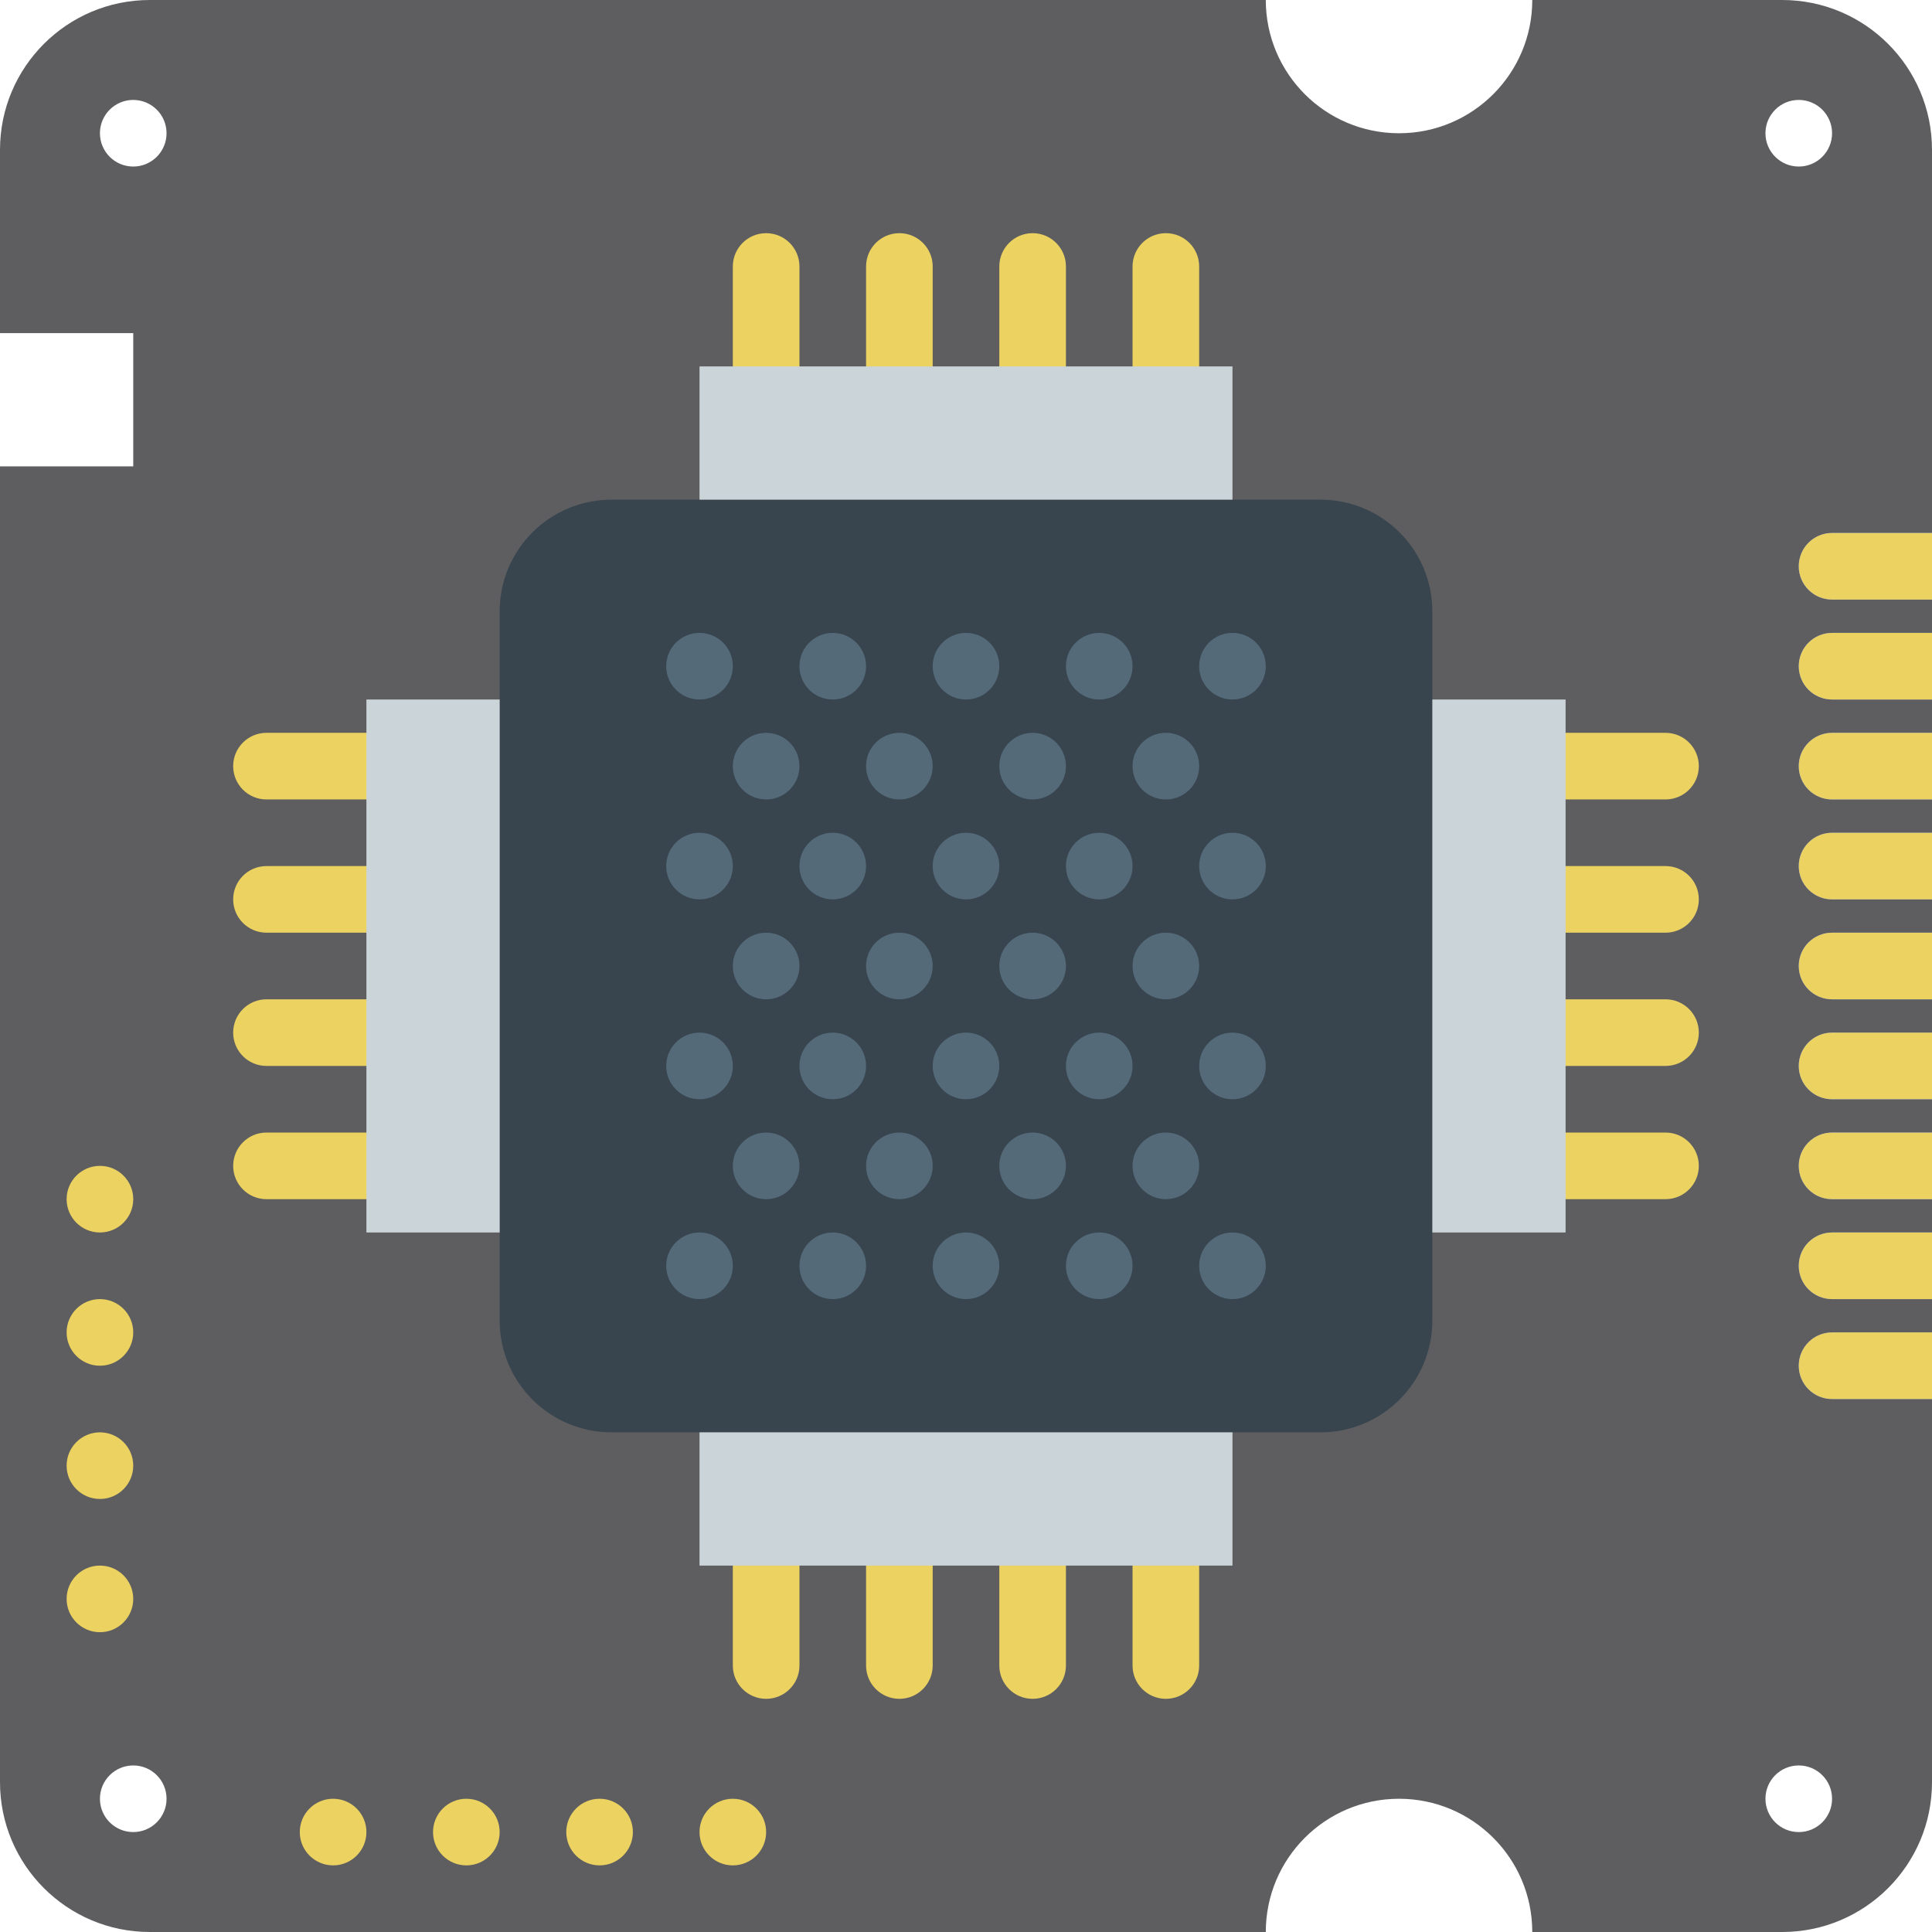
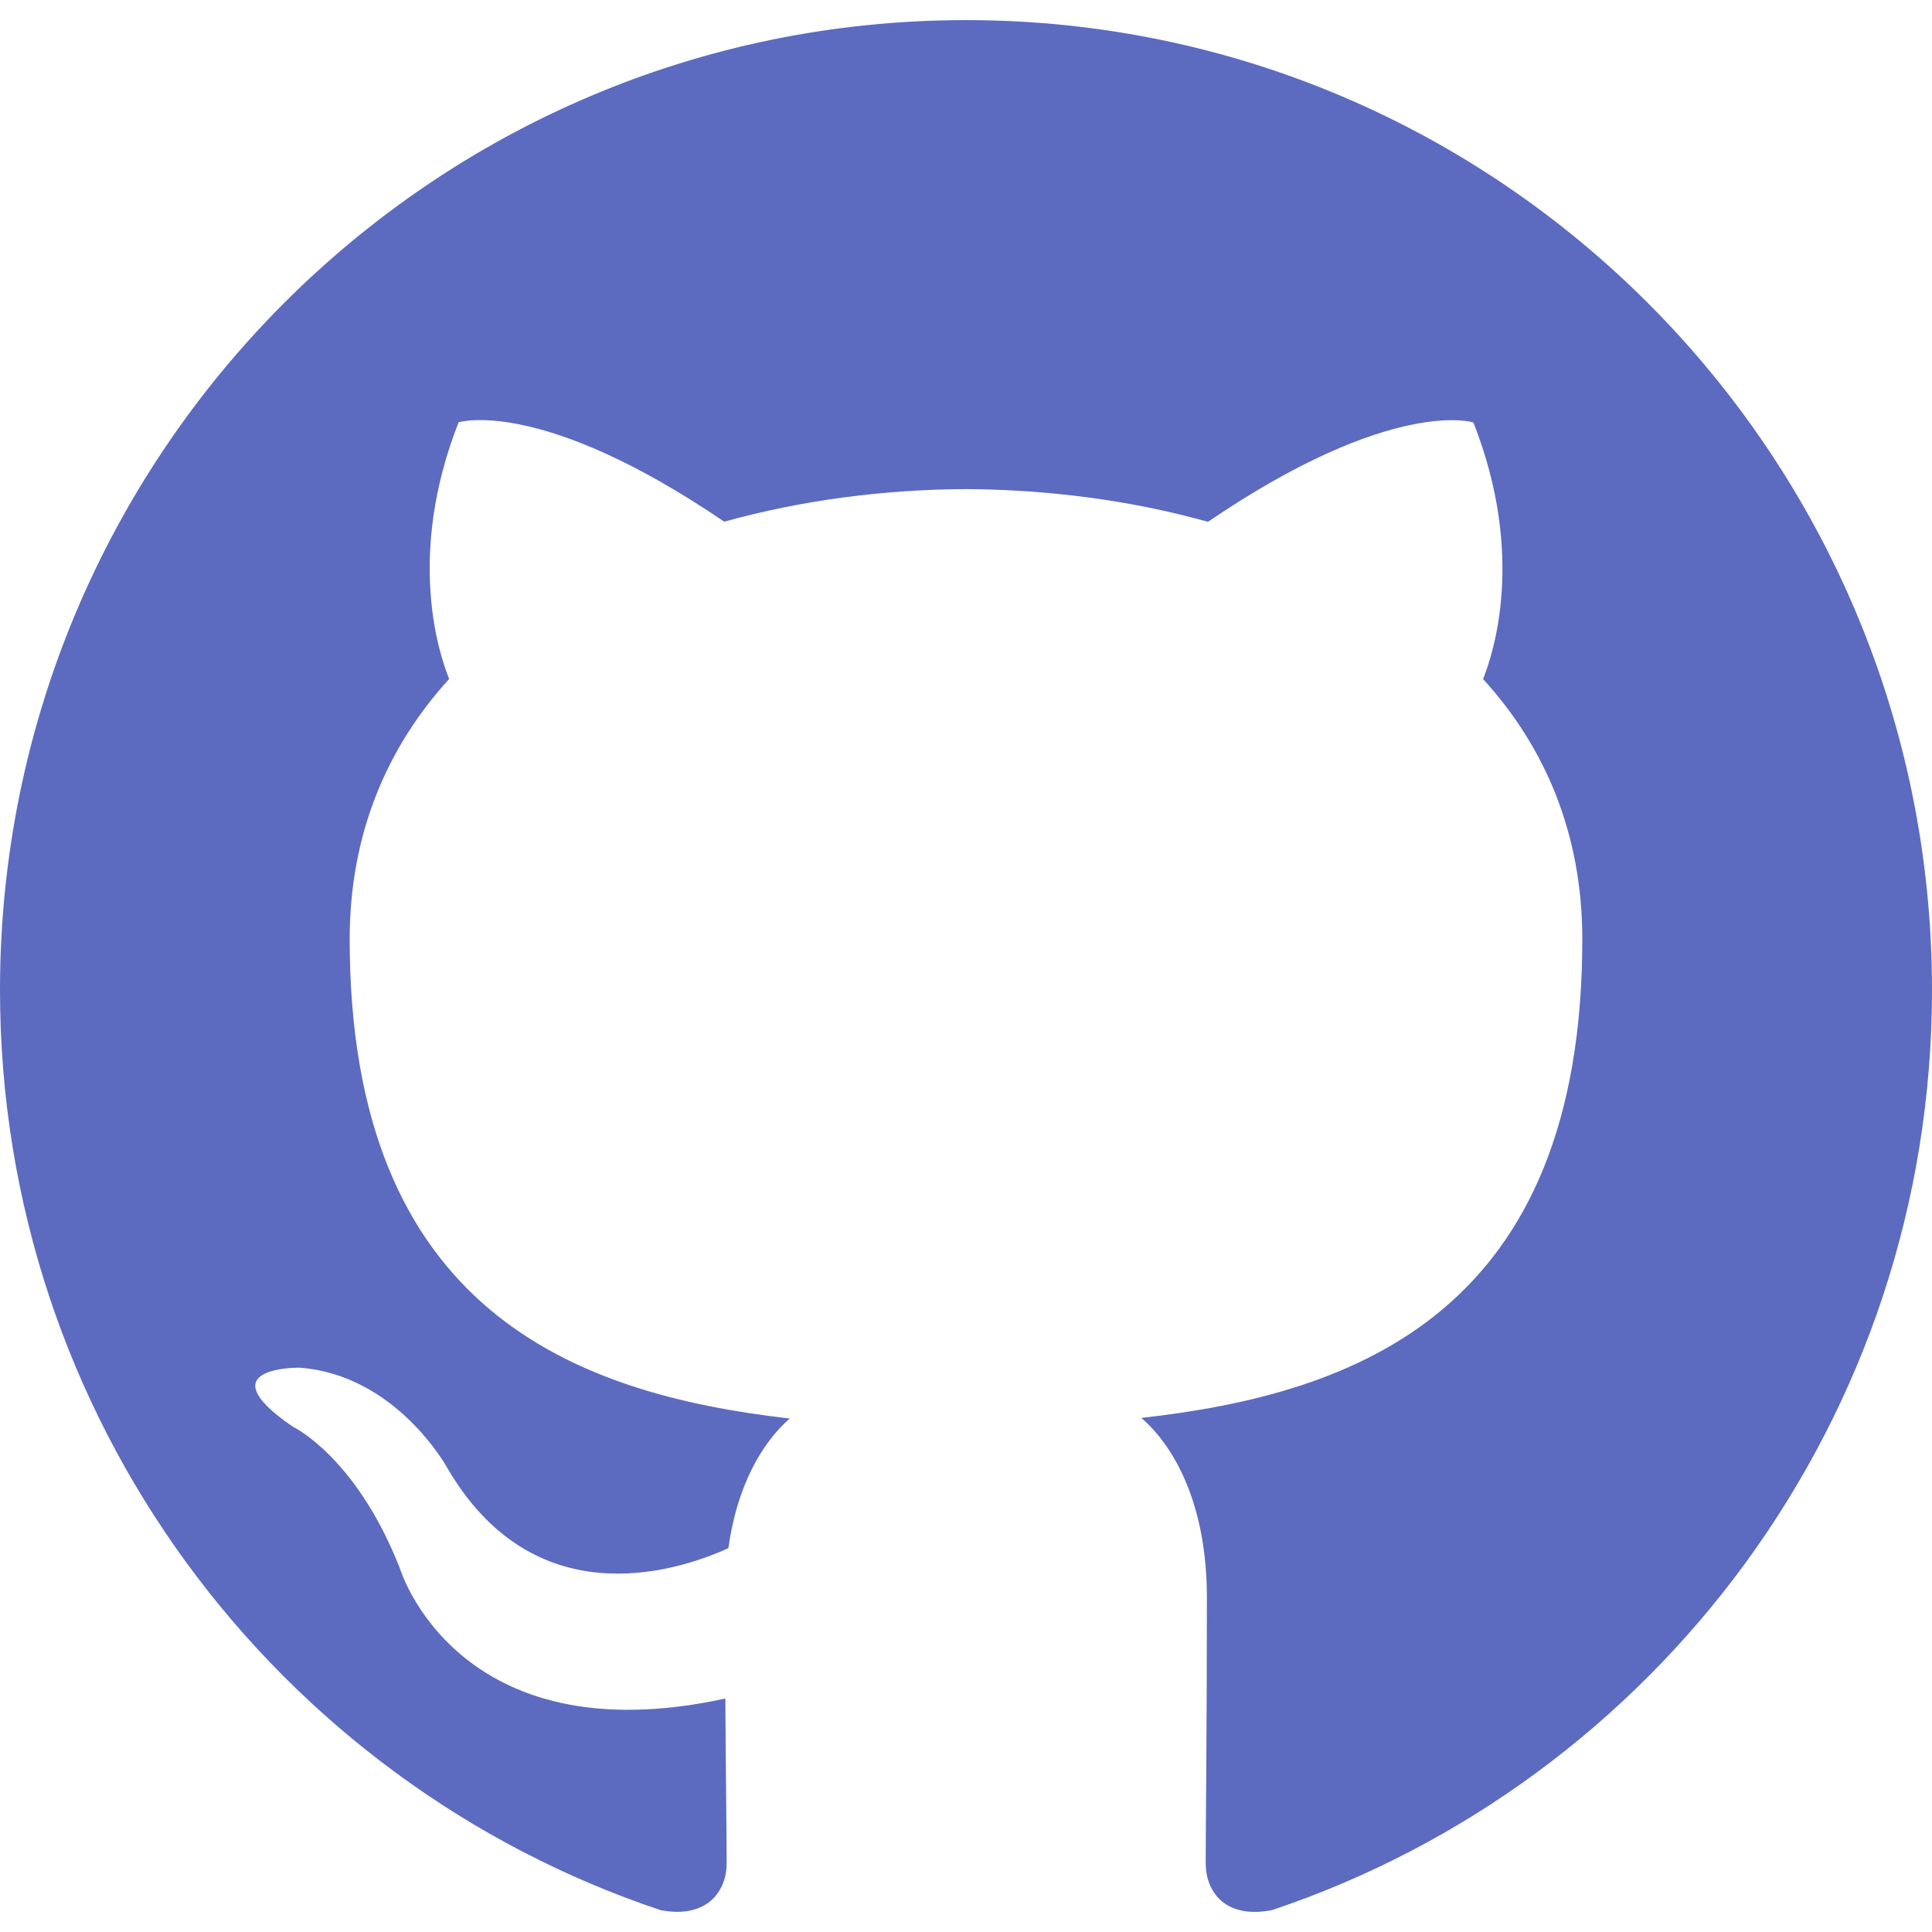
- <svg xmlns="http://www.w3.org/2000/svg" version="1.1" id="Capa_1" x="0px" y="0px" viewBox="0 0 58 58" style="enable-background:new 0 0 58 58;" xml:space="preserve">
-   <g>
-     <path style="fill:#ECD361;" d="M55,16c-0.552,0-1,0.447-1,1s0.448,1,1,1h3v-2H55z" />
-     <path style="fill:#ECD361;" d="M54,20c0,0.553,0.448,1,1,1h3v-2h-3C54.448,19,54,19.447,54,20z" />
-     <path style="fill:#ECD361;" d="M54,23c0,0.553,0.448,1,1,1h3v-2h-3C54.448,22,54,22.447,54,23z" />
-     <path style="fill:#ECD361;" d="M54,26c0,0.553,0.448,1,1,1h3v-2h-3C54.448,25,54,25.447,54,26z" />
-     <path style="fill:#ECD361;" d="M54,29c0,0.553,0.448,1,1,1h3v-2h-3C54.448,28,54,28.447,54,29z" />
-     <path style="fill:#ECD361;" d="M54,32c0,0.553,0.448,1,1,1h3v-2h-3C54.448,31,54,31.447,54,32z" />
-     <path style="fill:#ECD361;" d="M54,35c0,0.553,0.448,1,1,1h3v-2h-3C54.448,34,54,34.447,54,35z" />
-     <path style="fill:#ECD361;" d="M54,38c0,0.553,0.448,1,1,1h3v-2h-3C54.448,37,54,37.447,54,38z" />
-     <path style="fill:#ECD361;" d="M54,41c0,0.553,0.448,1,1,1h3v-2h-3C54.448,40,54,40.447,54,41z" />
-   </g>
-   <path style="fill:#5E5E60;" d="M55,16h3V4.499C58,2.014,55.986,0,53.501,0H46c0,2.209-1.791,4-4,4s-4-1.791-4-4H4.499  C2.014,0,0,2.014,0,4.499V10h4v4H0v39.501C0,55.986,2.014,58,4.499,58H38c0-2.209,1.791-4,4-4s4,1.791,4,4h7.501  C55.986,58,58,55.986,58,53.501V42h-3c-0.552,0-1-0.447-1-1s0.448-1,1-1h3v-1h-3c-0.552,0-1-0.447-1-1s0.448-1,1-1h3v-1h-3  c-0.552,0-1-0.447-1-1s0.448-1,1-1h3v-1h-3c-0.552,0-1-0.447-1-1s0.448-1,1-1h3v-1h-3c-0.552,0-1-0.447-1-1s0.448-1,1-1h3v-1h-3  c-0.552,0-1-0.447-1-1s0.448-1,1-1h3v-1h-3c-0.552,0-1-0.447-1-1s0.448-1,1-1h3v-1h-3c-0.552,0-1-0.447-1-1s0.448-1,1-1h3v-1h-3  c-0.552,0-1-0.447-1-1S54.448,16,55,16z M4,55c-0.552,0-1-0.448-1-1s0.448-1,1-1s1,0.448,1,1S4.552,55,4,55z M4,5  C3.448,5,3,4.552,3,4s0.448-1,1-1s1,0.448,1,1S4.552,5,4,5z M55,54c0,0.552-0.448,1-1,1s-1-0.448-1-1s0.448-1,1-1S55,53.448,55,54z   M53,4c0-0.552,0.448-1,1-1s1,0.448,1,1s-0.448,1-1,1S53,4.552,53,4z" />
-   <path style="fill:#38454F;" d="M15,39.643V18.357C15,16.503,16.503,15,18.357,15h21.285C41.497,15,43,16.503,43,18.357v21.285  C43,41.497,41.497,43,39.643,43H18.357C16.503,43,15,41.497,15,39.643z" />
-   <g>
-     <path style="fill:#ECD361;" d="M11,22H8c-0.552,0-1,0.447-1,1s0.448,1,1,1h3c0.552,0,1-0.447,1-1S11.552,22,11,22z" />
-     <path style="fill:#ECD361;" d="M11,34H8c-0.552,0-1,0.447-1,1s0.448,1,1,1h3c0.552,0,1-0.447,1-1S11.552,34,11,34z" />
-     <path style="fill:#ECD361;" d="M11,30H8c-0.552,0-1,0.447-1,1s0.448,1,1,1h3c0.552,0,1-0.447,1-1S11.552,30,11,30z" />
-     <path style="fill:#ECD361;" d="M11,26H8c-0.552,0-1,0.447-1,1s0.448,1,1,1h3c0.552,0,1-0.447,1-1S11.552,26,11,26z" />
-     <path style="fill:#ECD361;" d="M47,24h3c0.552,0,1-0.447,1-1s-0.448-1-1-1h-3c-0.552,0-1,0.447-1,1S46.448,24,47,24z" />
-     <path style="fill:#ECD361;" d="M50,34h-3c-0.552,0-1,0.447-1,1s0.448,1,1,1h3c0.552,0,1-0.447,1-1S50.552,34,50,34z" />
-     <path style="fill:#ECD361;" d="M50,30h-3c-0.552,0-1,0.447-1,1s0.448,1,1,1h3c0.552,0,1-0.447,1-1S50.552,30,50,30z" />
-     <path style="fill:#ECD361;" d="M50,26h-3c-0.552,0-1,0.447-1,1s0.448,1,1,1h3c0.552,0,1-0.447,1-1S50.552,26,50,26z" />
-     <path style="fill:#ECD361;" d="M35,7c-0.552,0-1,0.447-1,1v3c0,0.553,0.448,1,1,1s1-0.447,1-1V8C36,7.447,35.552,7,35,7z" />
-     <path style="fill:#ECD361;" d="M23,7c-0.552,0-1,0.447-1,1v3c0,0.553,0.448,1,1,1s1-0.447,1-1V8C24,7.447,23.552,7,23,7z" />
-     <path style="fill:#ECD361;" d="M27,7c-0.552,0-1,0.447-1,1v3c0,0.553,0.448,1,1,1s1-0.447,1-1V8C28,7.447,27.552,7,27,7z" />
-     <path style="fill:#ECD361;" d="M31,7c-0.552,0-1,0.447-1,1v3c0,0.553,0.448,1,1,1s1-0.447,1-1V8C32,7.447,31.552,7,31,7z" />
-     <path style="fill:#ECD361;" d="M35,46c-0.552,0-1,0.447-1,1v3c0,0.553,0.448,1,1,1s1-0.447,1-1v-3C36,46.447,35.552,46,35,46z" />
-     <path style="fill:#ECD361;" d="M23,46c-0.552,0-1,0.447-1,1v3c0,0.553,0.448,1,1,1s1-0.447,1-1v-3C24,46.447,23.552,46,23,46z" />
-     <path style="fill:#ECD361;" d="M27,46c-0.552,0-1,0.447-1,1v3c0,0.553,0.448,1,1,1s1-0.447,1-1v-3C28,46.447,27.552,46,27,46z" />
-     <path style="fill:#ECD361;" d="M31,46c-0.552,0-1,0.447-1,1v3c0,0.553,0.448,1,1,1s1-0.447,1-1v-3C32,46.447,31.552,46,31,46z" />
-   </g>
-   <circle style="fill:#ECD361;" cx="3" cy="36" r="1" />
-   <circle style="fill:#ECD361;" cx="3" cy="40" r="1" />
-   <circle style="fill:#ECD361;" cx="3" cy="44" r="1" />
-   <circle style="fill:#ECD361;" cx="3" cy="48" r="1" />
-   <g>
-     <circle style="fill:#546A79;" cx="37" cy="38" r="1" />
-     <circle style="fill:#546A79;" cx="33" cy="38" r="1" />
-     <circle style="fill:#546A79;" cx="35" cy="35" r="1" />
-     <circle style="fill:#546A79;" cx="29" cy="38" r="1" />
-     <circle style="fill:#546A79;" cx="25" cy="38" r="1" />
-     <circle style="fill:#546A79;" cx="31" cy="35" r="1" />
-     <circle style="fill:#546A79;" cx="27" cy="35" r="1" />
-     <circle style="fill:#546A79;" cx="21" cy="38" r="1" />
-     <circle style="fill:#546A79;" cx="23" cy="35" r="1" />
-     <circle style="fill:#546A79;" cx="37" cy="32" r="1" />
-     <circle style="fill:#546A79;" cx="33" cy="32" r="1" />
-     <circle style="fill:#546A79;" cx="35" cy="29" r="1" />
-     <circle style="fill:#546A79;" cx="29" cy="32" r="1" />
-     <circle style="fill:#546A79;" cx="25" cy="32" r="1" />
-     <circle style="fill:#546A79;" cx="31" cy="29" r="1" />
-     <circle style="fill:#546A79;" cx="27" cy="29" r="1" />
-     <circle style="fill:#546A79;" cx="21" cy="32" r="1" />
-     <circle style="fill:#546A79;" cx="23" cy="29" r="1" />
-     <circle style="fill:#546A79;" cx="37" cy="26" r="1" />
-     <circle style="fill:#546A79;" cx="33" cy="26" r="1" />
-     <circle style="fill:#546A79;" cx="35" cy="23" r="1" />
-     <circle style="fill:#546A79;" cx="29" cy="26" r="1" />
-     <circle style="fill:#546A79;" cx="25" cy="26" r="1" />
-     <circle style="fill:#546A79;" cx="31" cy="23" r="1" />
-     <circle style="fill:#546A79;" cx="27" cy="23" r="1" />
-     <circle style="fill:#546A79;" cx="21" cy="26" r="1" />
-     <circle style="fill:#546A79;" cx="23" cy="23" r="1" />
-     <circle style="fill:#546A79;" cx="37" cy="20" r="1" />
-     <circle style="fill:#546A79;" cx="33" cy="20" r="1" />
-     <circle style="fill:#546A79;" cx="29" cy="20" r="1" />
-     <circle style="fill:#546A79;" cx="25" cy="20" r="1" />
-     <circle style="fill:#546A79;" cx="21" cy="20" r="1" />
-   </g>
-   <circle style="fill:#ECD361;" cx="10" cy="55" r="1" />
-   <circle style="fill:#ECD361;" cx="14" cy="55" r="1" />
-   <circle style="fill:#ECD361;" cx="18" cy="55" r="1" />
-   <circle style="fill:#ECD361;" cx="22" cy="55" r="1" />
-   <rect x="21" y="11" style="fill:#CBD4D8;" width="16" height="4" />
-   <rect x="21" y="43" style="fill:#CBD4D8;" width="16" height="4" />
-   <rect x="43" y="21" style="fill:#CBD4D8;" width="4" height="16" />
-   <rect x="11" y="21" style="fill:#CBD4D8;" width="4" height="16" />
+ <svg xmlns="http://www.w3.org/2000/svg" version="1.1" id="Capa_1" x="0px" y="0px" viewBox="0 0 512 512" style="enable-background:new 0 0 512 512;" xml:space="preserve">
+   <path style="fill:#5C6BC0;" d="M255.968,5.329C114.624,5.329,0,120.401,0,262.353c0,113.536,73.344,209.856,175.104,243.872  c12.8,2.368,17.472-5.568,17.472-12.384c0-6.112-0.224-22.272-0.352-43.712c-71.2,15.52-86.24-34.464-86.24-34.464  c-11.616-29.696-28.416-37.6-28.416-37.6c-23.264-15.936,1.728-15.616,1.728-15.616c25.696,1.824,39.2,26.496,39.2,26.496  c22.848,39.264,59.936,27.936,74.528,21.344c2.304-16.608,8.928-27.936,16.256-34.368c-56.832-6.496-116.608-28.544-116.608-127.008  c0-28.064,9.984-51.008,26.368-68.992c-2.656-6.496-11.424-32.64,2.496-68c0,0,21.504-6.912,70.4,26.336  c20.416-5.696,42.304-8.544,64.096-8.64c21.728,0.128,43.648,2.944,64.096,8.672c48.864-33.248,70.336-26.336,70.336-26.336  c13.952,35.392,5.184,61.504,2.56,68c16.416,17.984,26.304,40.928,26.304,68.992c0,98.72-59.84,120.448-116.864,126.816  c9.184,7.936,17.376,23.616,17.376,47.584c0,34.368-0.32,62.08-0.32,70.496c0,6.88,4.608,14.88,17.6,12.352  C438.72,472.145,512,375.857,512,262.353C512,120.401,397.376,5.329,255.968,5.329z" />
  <g>
</g>
  <g>
</g>
  <g>
</g>
  <g>
</g>
  <g>
</g>
  <g>
</g>
  <g>
</g>
  <g>
</g>
  <g>
</g>
  <g>
</g>
  <g>
</g>
  <g>
</g>
  <g>
</g>
  <g>
</g>
  <g>
</g>
</svg>
